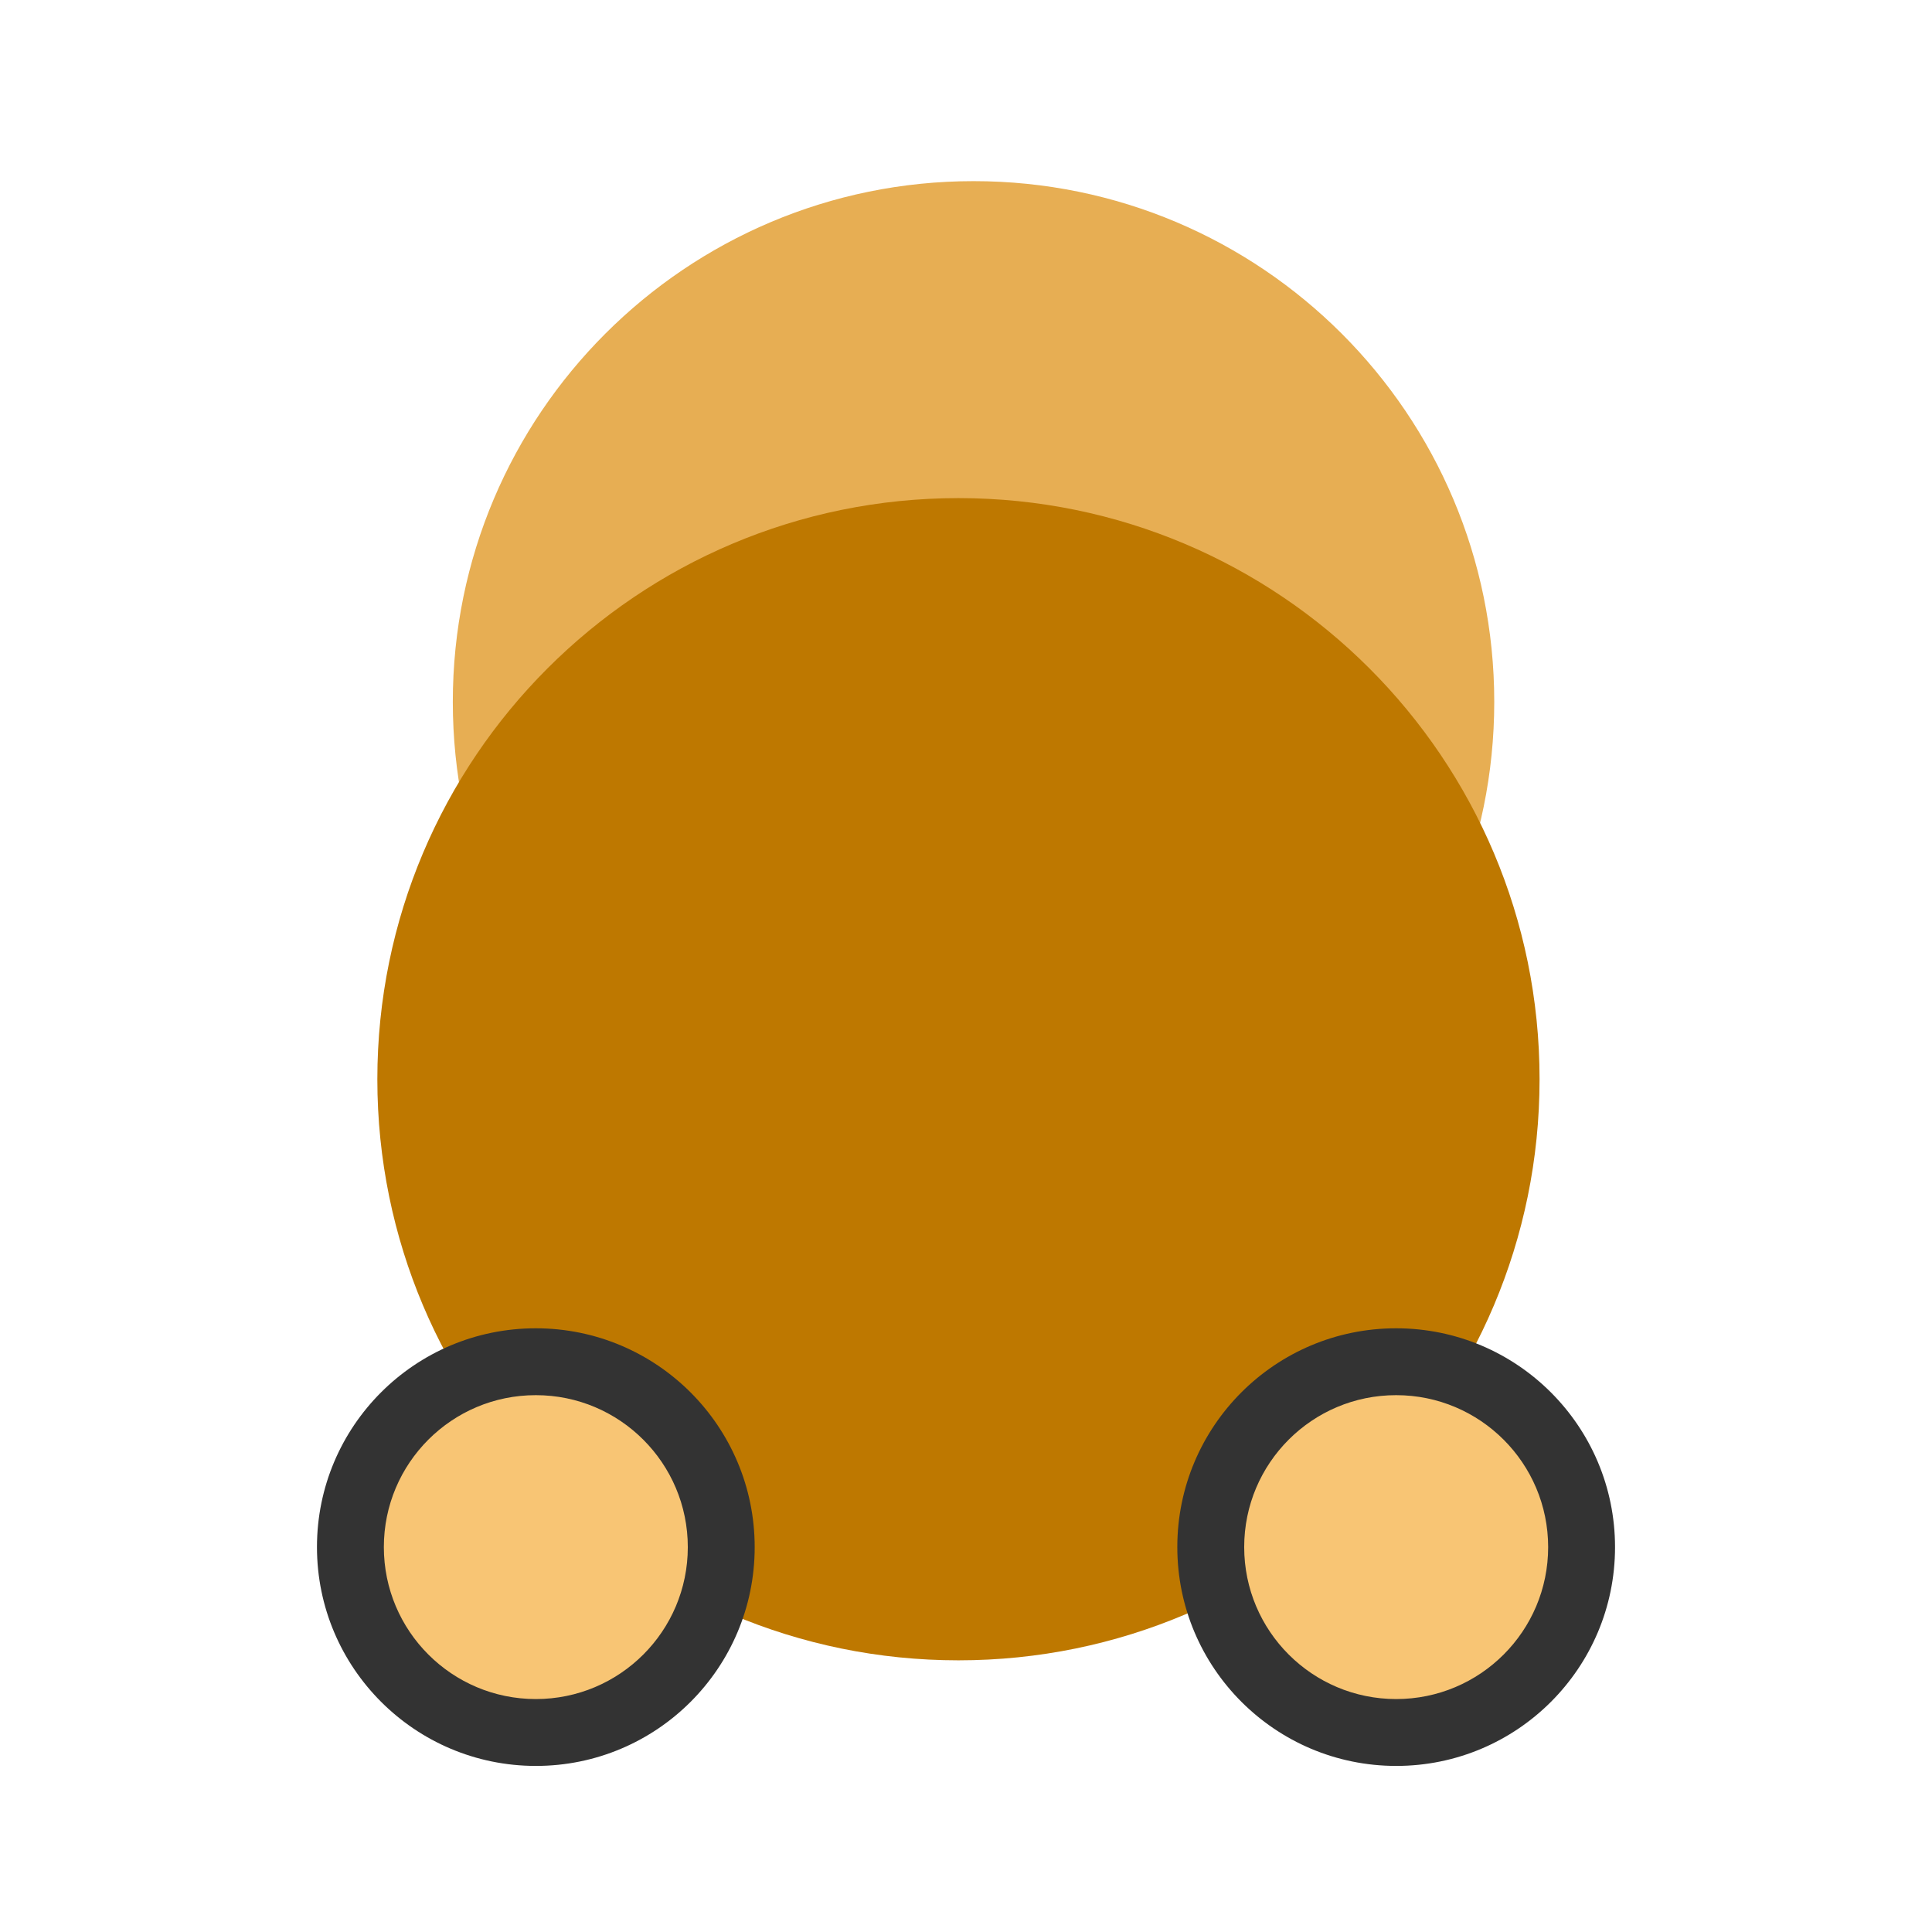
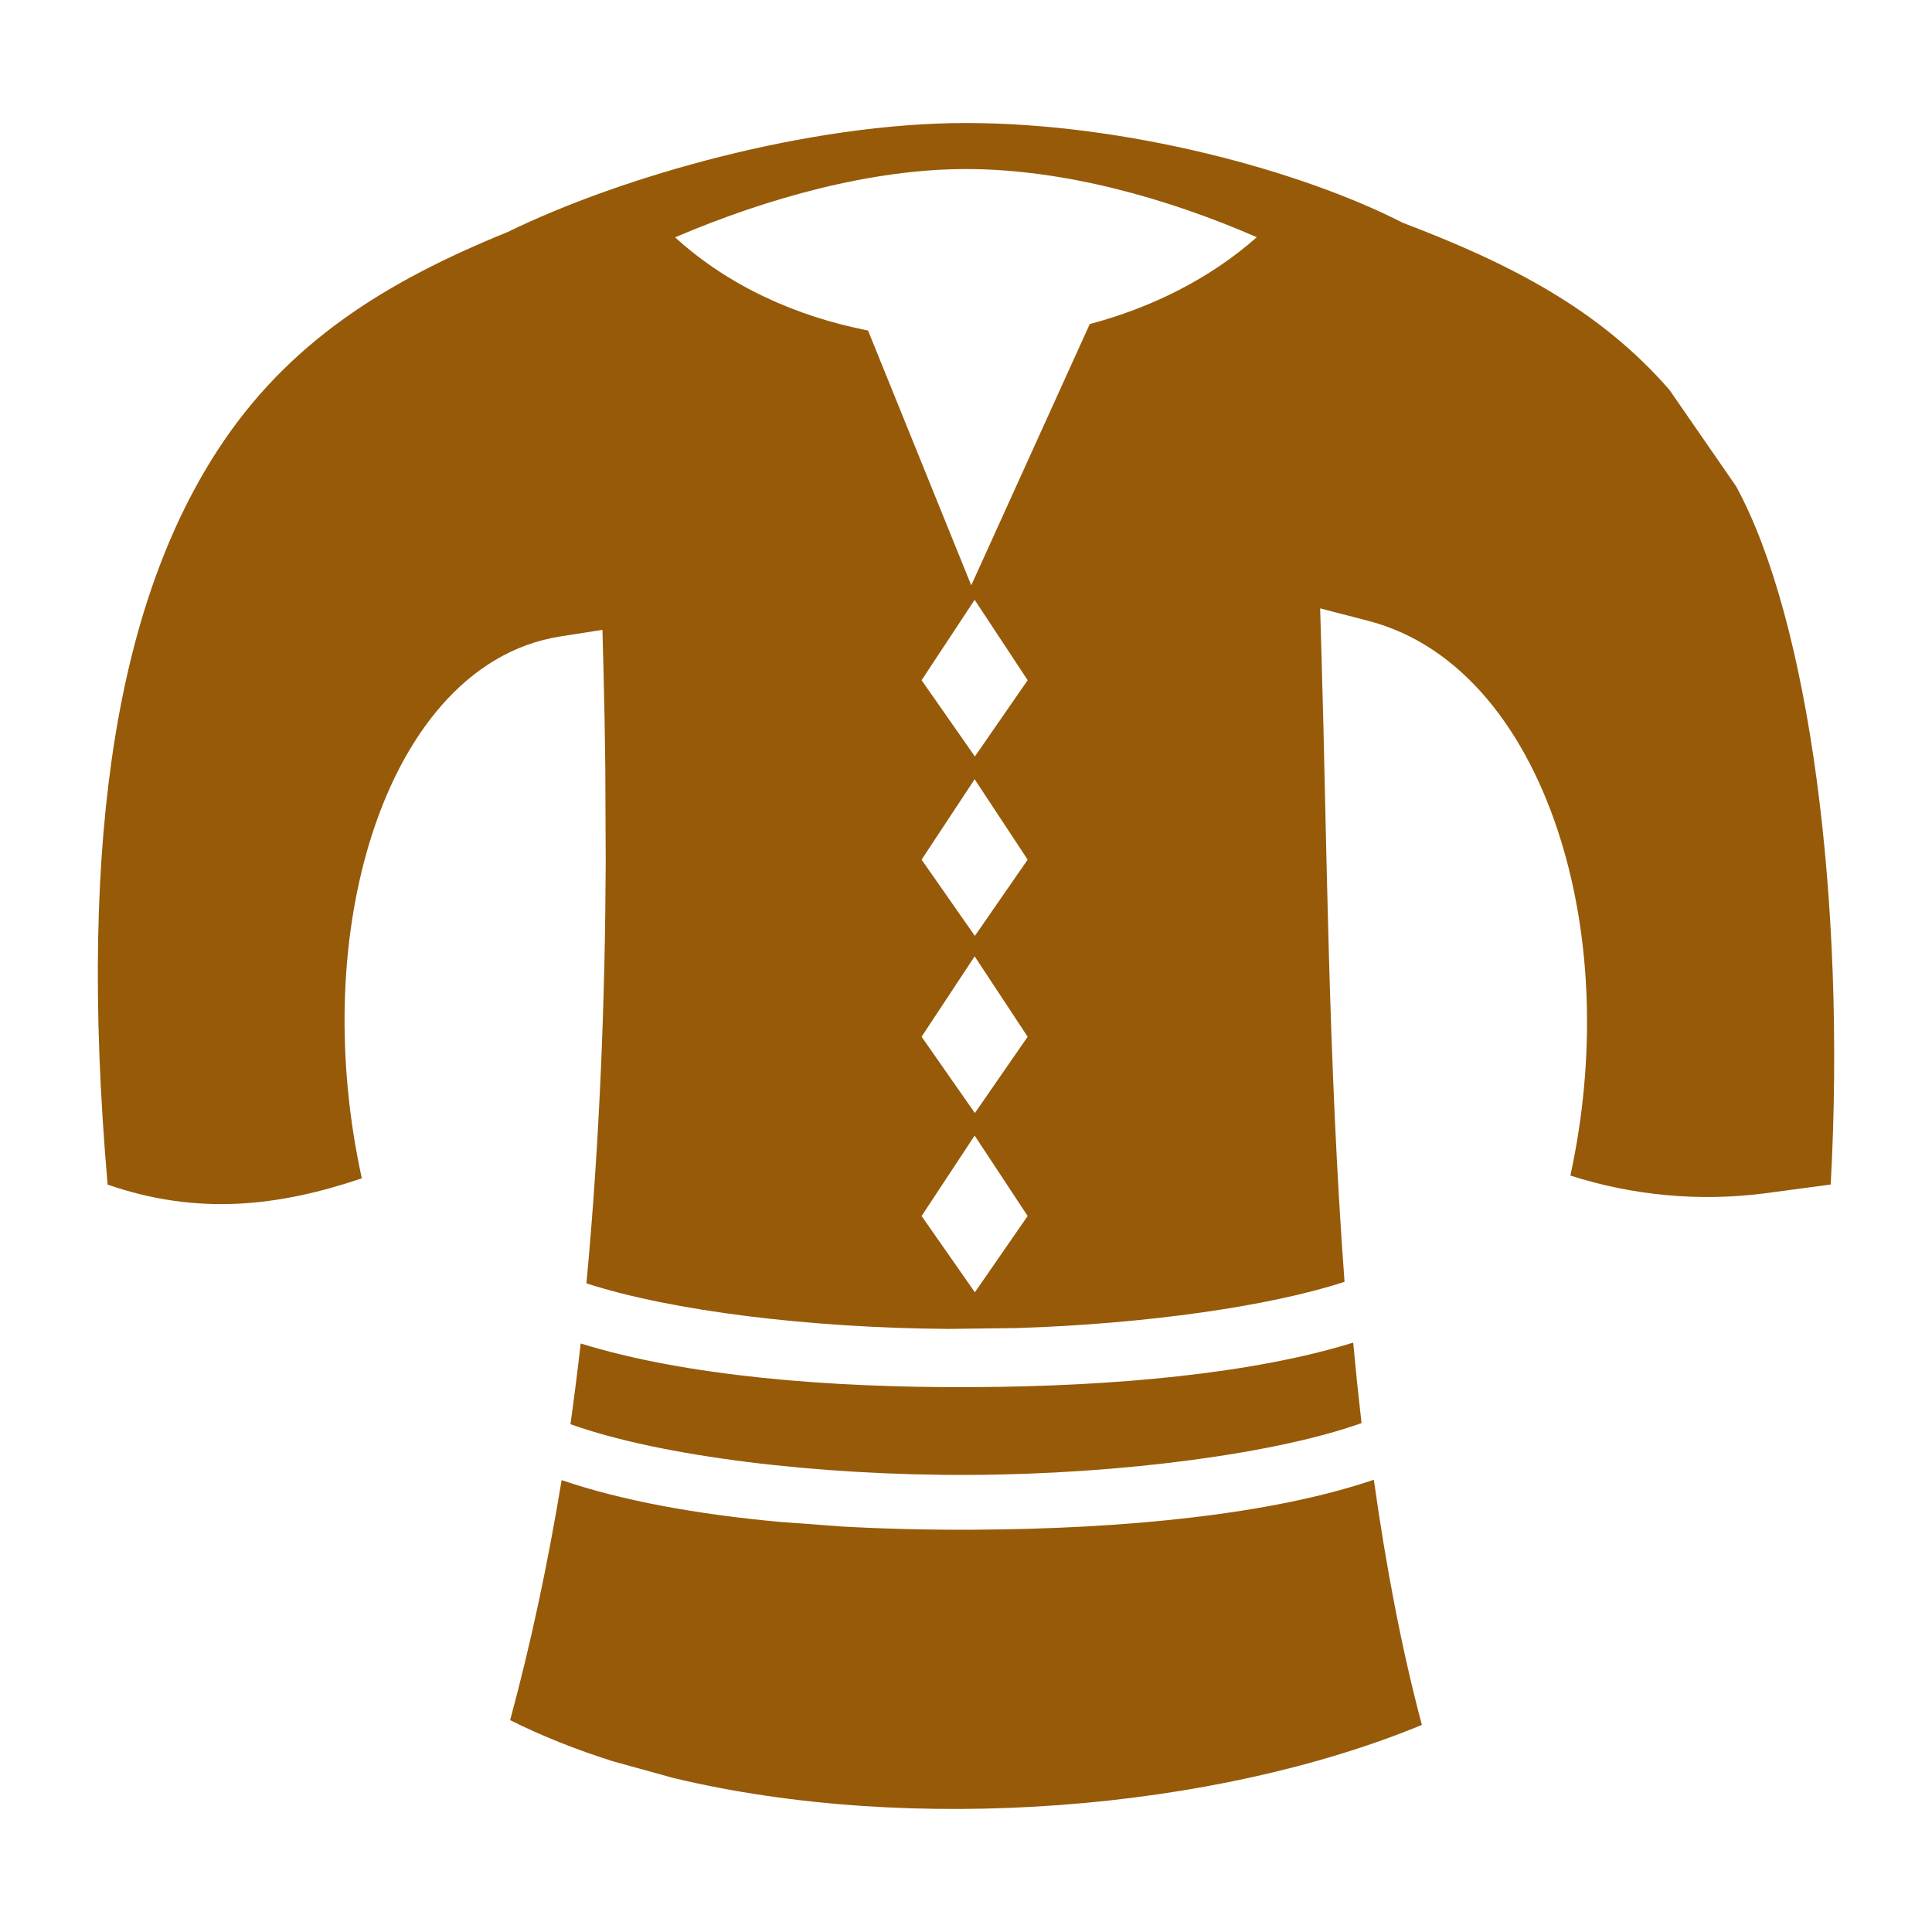
- <svg xmlns="http://www.w3.org/2000/svg" width="128" height="128" viewBox="0 0 128 128" fill="none">
-   <path d="M33.58 46.501C33.58 63.577 47.423 77.419 64.499 77.419C81.575 77.418 95.418 63.575 95.418 46.499C95.418 29.423 81.575 15.581 64.499 15.581C47.423 15.582 33.58 29.425 33.58 46.501Z" fill="#E7AE53" />
-   <path fill-rule="evenodd" clip-rule="evenodd" d="M91.838 46.499C91.838 31.4 79.598 19.161 64.499 19.161C49.4 19.162 37.16 31.402 37.16 46.501C37.16 61.6 49.4 73.839 64.499 73.839C79.598 73.838 91.838 61.598 91.838 46.499ZM64.499 12.001C83.552 12.001 98.998 27.446 98.998 46.499C98.998 65.552 83.552 80.998 64.499 80.999C45.446 80.999 30 65.554 30 46.501C30 27.448 45.446 12.002 64.499 12.001Z" fill="#E7AE53" />
-   <path d="M25 71.503C25 92.766 42.237 110.002 63.5 110.001C84.763 110.001 102 92.763 102 71.5C102 50.237 84.763 33.001 63.5 33.001C42.237 33.002 25 50.24 25 71.503Z" fill="#BE7800" />
-   <path d="M23.215 102.497C23.215 109.28 28.715 114.78 35.5 114.782C42.284 114.783 47.784 109.285 47.784 102.502C47.784 95.719 42.284 90.219 35.5 90.217C28.715 90.216 23.215 95.714 23.215 102.497Z" fill="#F8C574" />
-   <path fill-rule="evenodd" clip-rule="evenodd" d="M35.5 88.003C43.508 88.004 50 94.496 50 102.503C50 110.509 43.508 116.999 35.5 116.997C27.492 116.995 21 110.503 21 102.497C21 94.49 27.492 88.001 35.5 88.003ZM45.569 102.502C45.569 96.942 41.061 92.434 35.5 92.433C29.939 92.431 25.431 96.938 25.431 102.498C25.431 108.058 29.939 112.566 35.5 112.567C41.061 112.568 45.569 108.062 45.569 102.502Z" fill="#333333" />
-   <path d="M80.215 102.497C80.215 109.28 85.715 114.78 92.5 114.782C99.284 114.783 104.784 109.285 104.784 102.502C104.784 95.719 99.284 90.219 92.5 90.217C85.715 90.216 80.215 95.714 80.215 102.497Z" fill="#F8C574" />
-   <path fill-rule="evenodd" clip-rule="evenodd" d="M92.5 88.003C100.508 88.004 107 94.496 107 102.503C107 110.509 100.508 116.999 92.5 116.997C84.492 116.995 78 110.503 78 102.497C78 94.49 84.492 88.001 92.5 88.003ZM102.569 102.502C102.569 96.942 98.061 92.434 92.5 92.433C86.939 92.431 82.431 96.938 82.431 102.498C82.431 108.058 86.939 112.566 92.5 112.567C98.061 112.568 102.569 108.062 102.569 102.502Z" fill="#333333" />
+ <svg xmlns="http://www.w3.org/2000/svg" width="128" height="128">
+   <path d="M63.993 8.15c-10.38 0-22.796 3.526-30.355 7.22-8.038 3.266-14.581 7.287-19.253 14.509C8.102 39.594 5.051 54.6 7.13 78.482c5.964 2.07 11.333 1.45 16.842-.415-1.727-7.884-1.448-15.764.496-22.204 2.126-7.044 6.404-12.722 12.675-13.701l2.77-.432.074 2.803c.054 2.043.09 4.17.116 6.335l.027 6.312c-.037 8.798-.382 18.286-1.277 27.845 5.637 1.831 14.806 2.954 23.964 3.019l4.597-.058c8.53-.275 16.742-1.449 21.665-3.063-1.093-14.65-1.166-29.434-1.52-41.334l-.097-3.283 3.18.824c6.238 1.617 10.55 7.376 12.76 14.507 2.02 6.51 2.353 14.37.64 22.248a29.764 29.764 0 0 0 12.847 1.181l4.399-.588c1.033-18.811-1.433-37.403-6.27-46.264l-4.408-6.376c-4.647-5.357-10.62-8.399-17.665-11.074-6.746-3.458-18.358-6.614-28.95-6.614zm0 3.05c6.494 0 13.37 1.942 19.274 4.516-3.123 2.758-6.971 4.665-11.067 5.754l-7.852 17.31-6.838-16.882c-4.757-.93-9.26-2.957-12.783-6.174C50.9 13.081 57.809 11.2 63.993 11.2zm.58 28.539l3.512 5.327-3.497 5.053-3.53-5.053zm0 11.888l3.512 5.328-3.497 5.052-3.53-5.053 3.514-5.327zm0 11.733l3.512 5.327-3.497 5.054-3.53-5.054zm0 11.876l3.512 5.327-3.497 5.054-3.53-5.053 3.514-5.327zm25.079 13.715c-6.61 2.055-15.829 2.907-25.277 2.951-9.5.045-18.965-.744-25.902-2.892-.205 1.785-.43 3.569-.678 5.347 5.968 2.132 16.346 3.408 26.497 3.36 10.143-.05 20.355-1.444 25.912-3.433a241.302 241.302 0 0 1-.552-5.333zm1.368 9.086c-6.782 2.308-16.533 3.262-26.53 3.31-2.935.015-5.866-.052-8.724-.213l-4.227-.315c-5.358-.5-10.307-1.382-14.329-2.758-.897 5.43-2.02 10.772-3.413 15.903 2.117 1.06 4.41 1.968 6.835 2.733l3.97 1.096c15.85 3.805 35.88 2.156 49.601-3.513-1.355-5.09-2.387-10.57-3.183-16.243z" fill="#965a09" />
</svg>
